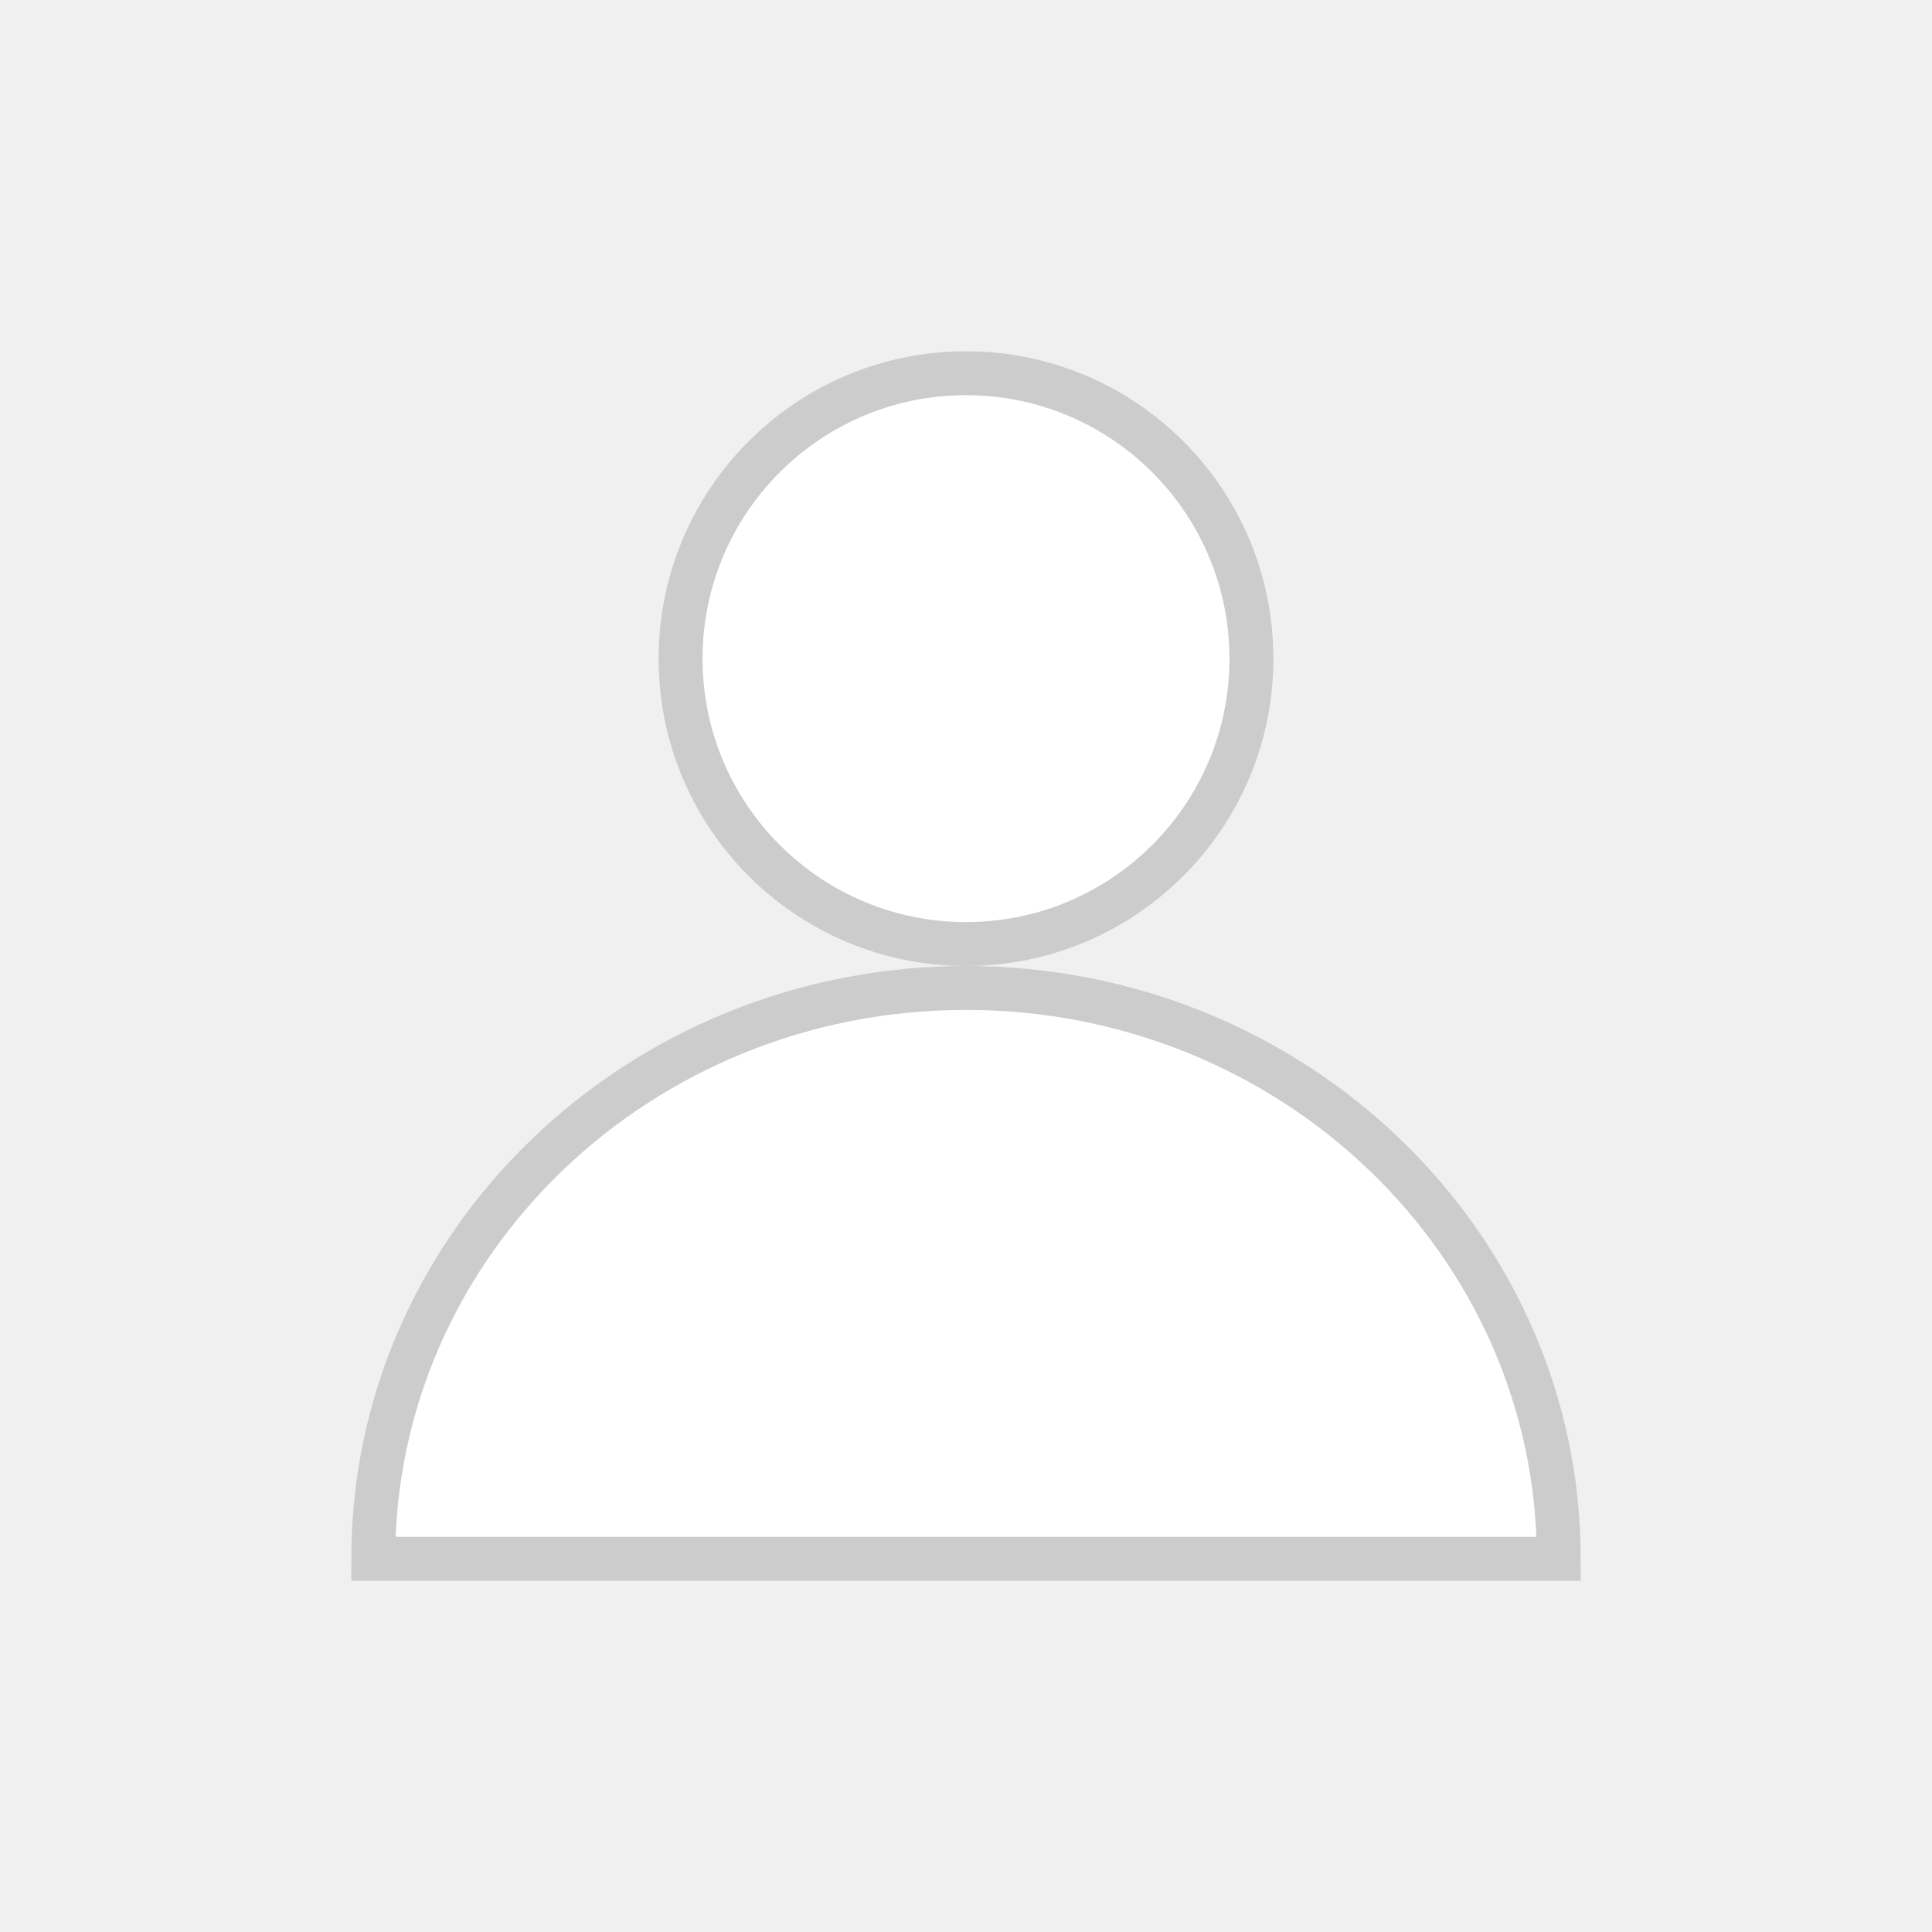
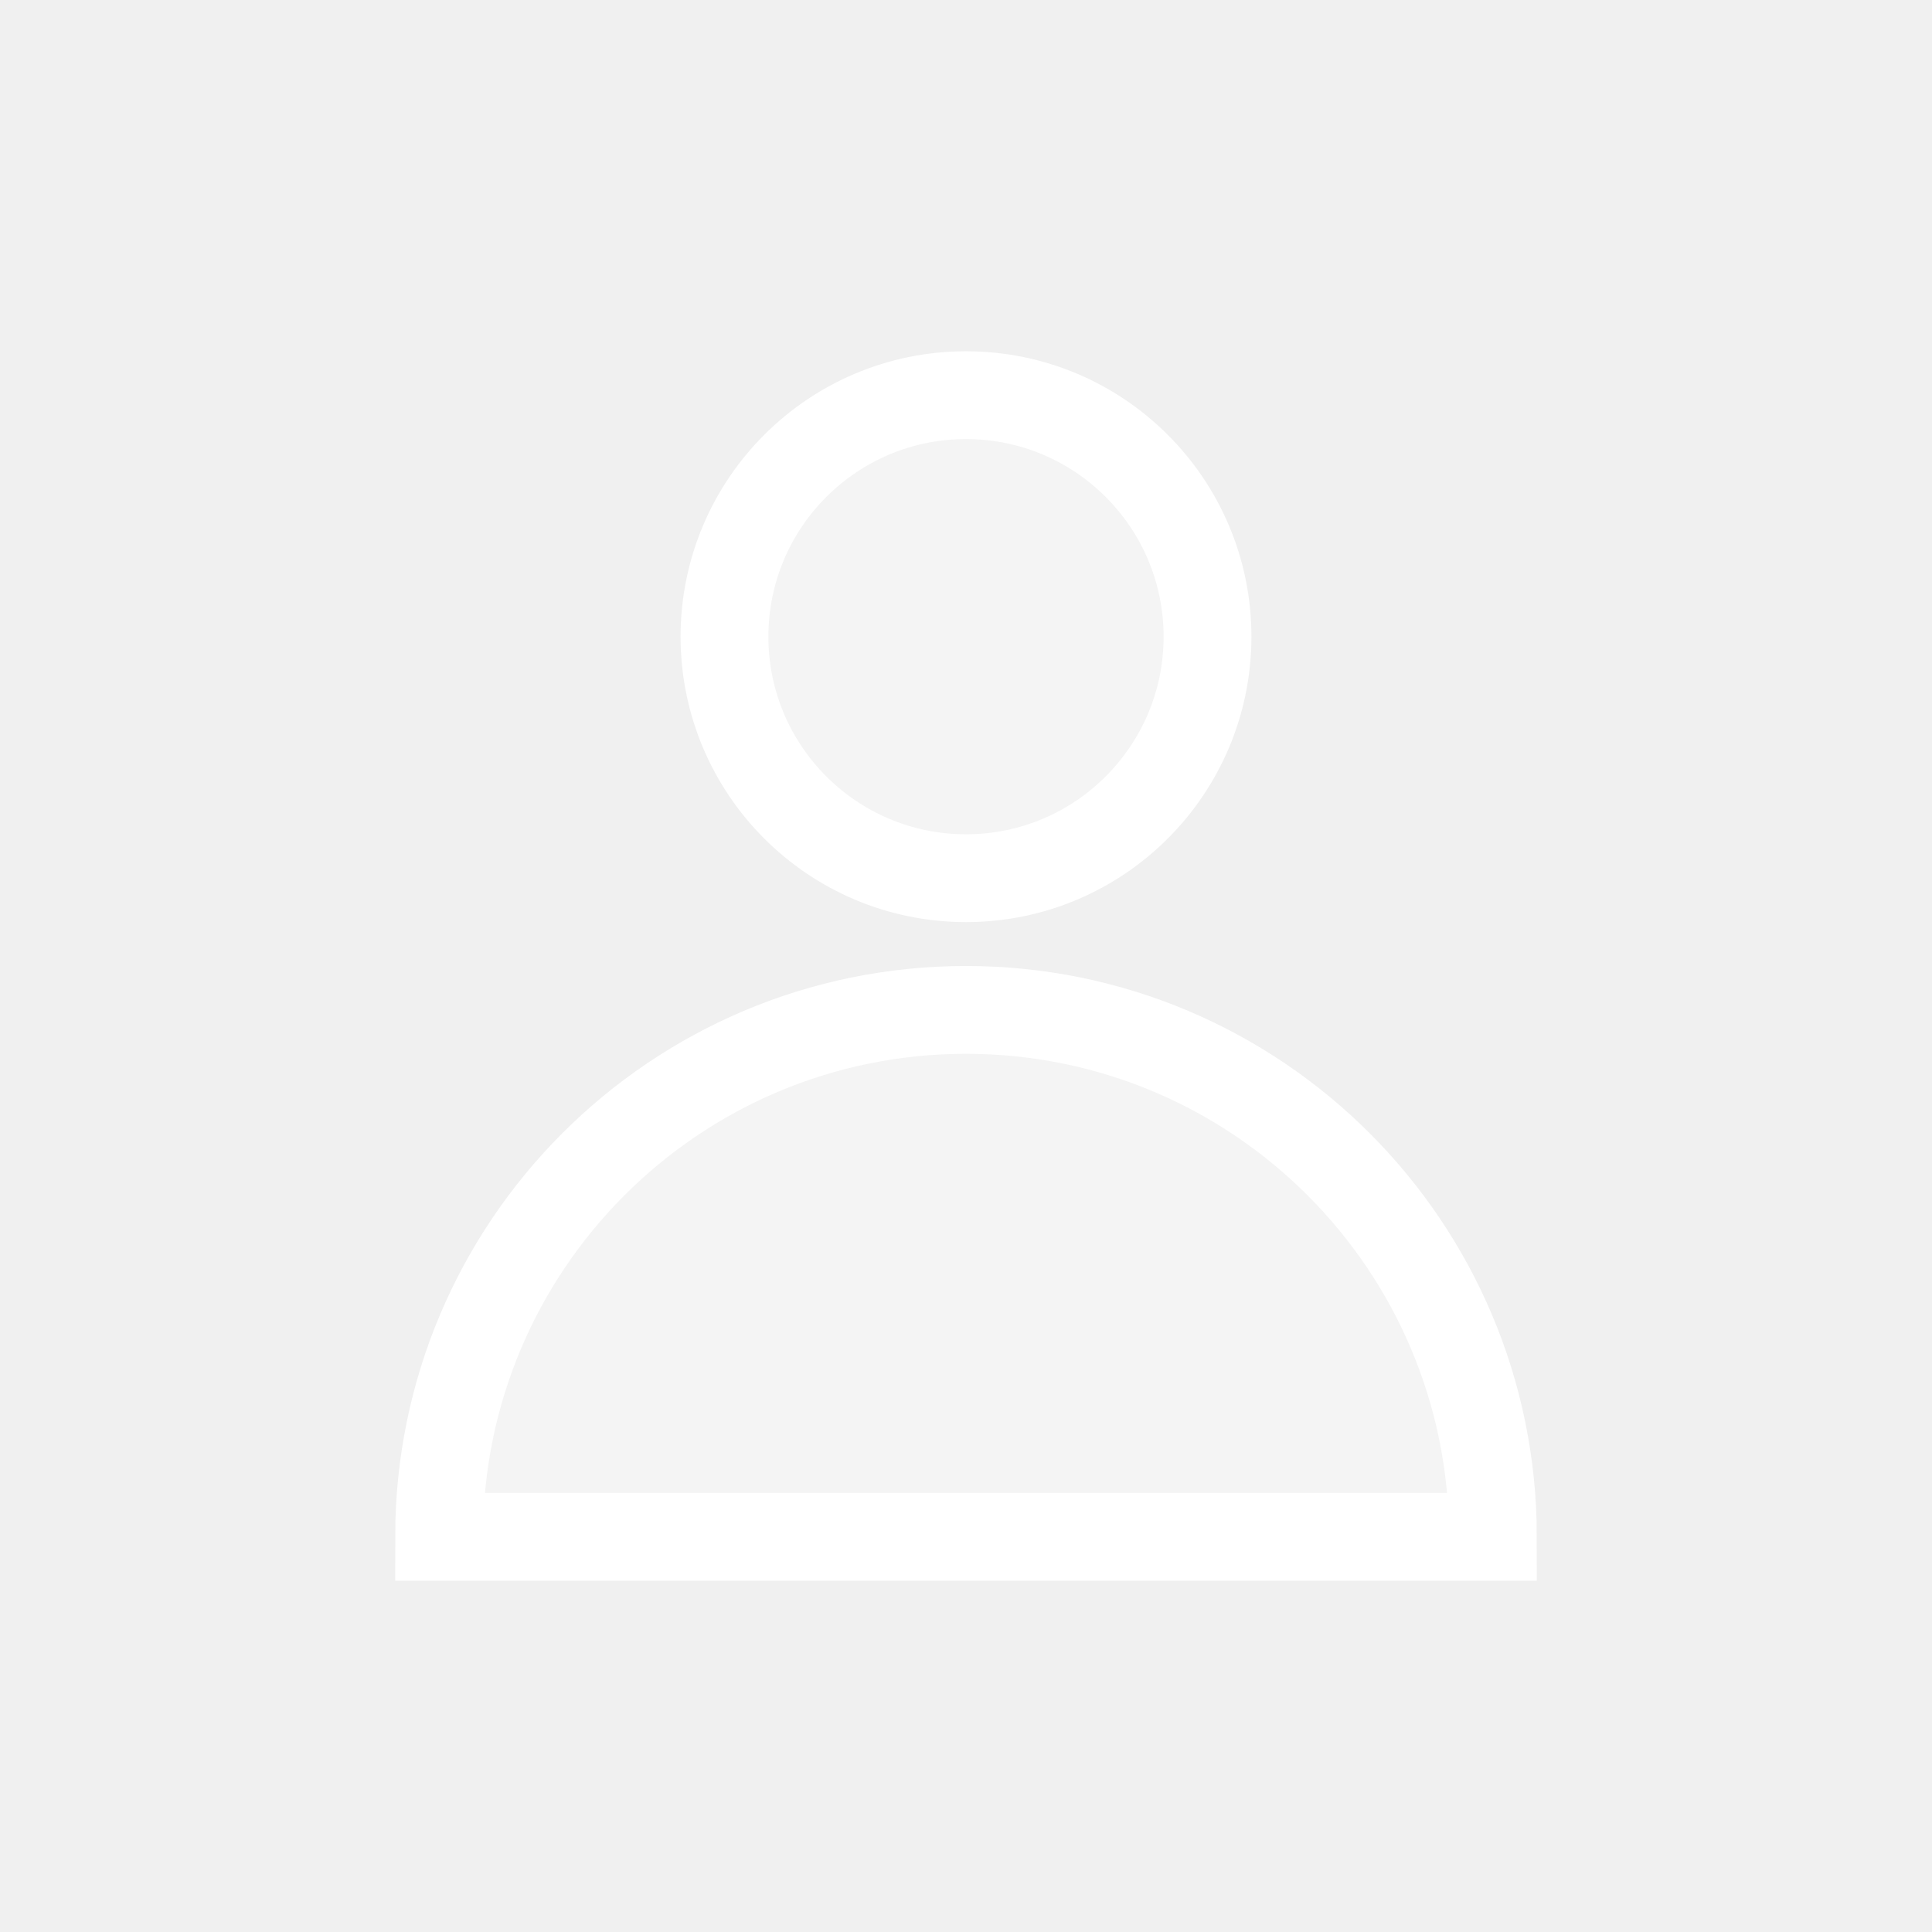
- <svg xmlns="http://www.w3.org/2000/svg" width="44px" height="44px" viewBox="0 0 44 44" version="1.1">
-   <g id="Page-1" stroke="none" stroke-width="1" fill="none" fill-rule="evenodd">
-     <g id="Icon/Character" stroke="#CCCCCC" fill="#FFFFFF">
-       <circle id="Oval" cx="22" cy="15" r="6.5" />
-       <path d="M35.5,35.5 C35.5,28.32 29.456,22.5 22,22.5 C14.544,22.5 8.5,28.32 8.5,35.5 L35.5,35.5 L35.5,35.5 Z" id="Combined-Shape" />
-     </g>
+ <svg xmlns="http://www.w3.org/2000/svg" width="44" height="44">
+   <g fill="#FFF" fill-rule="evenodd" fill-opacity=".3" stroke="#FFF" stroke-width="2">
+     <circle cx="22" cy="14.5" r="5.5" />
+     <path d="M34 35c0-6.627-5.373-12-12-12s-12 5.373-12 12h24z" />
  </g>
</svg>
